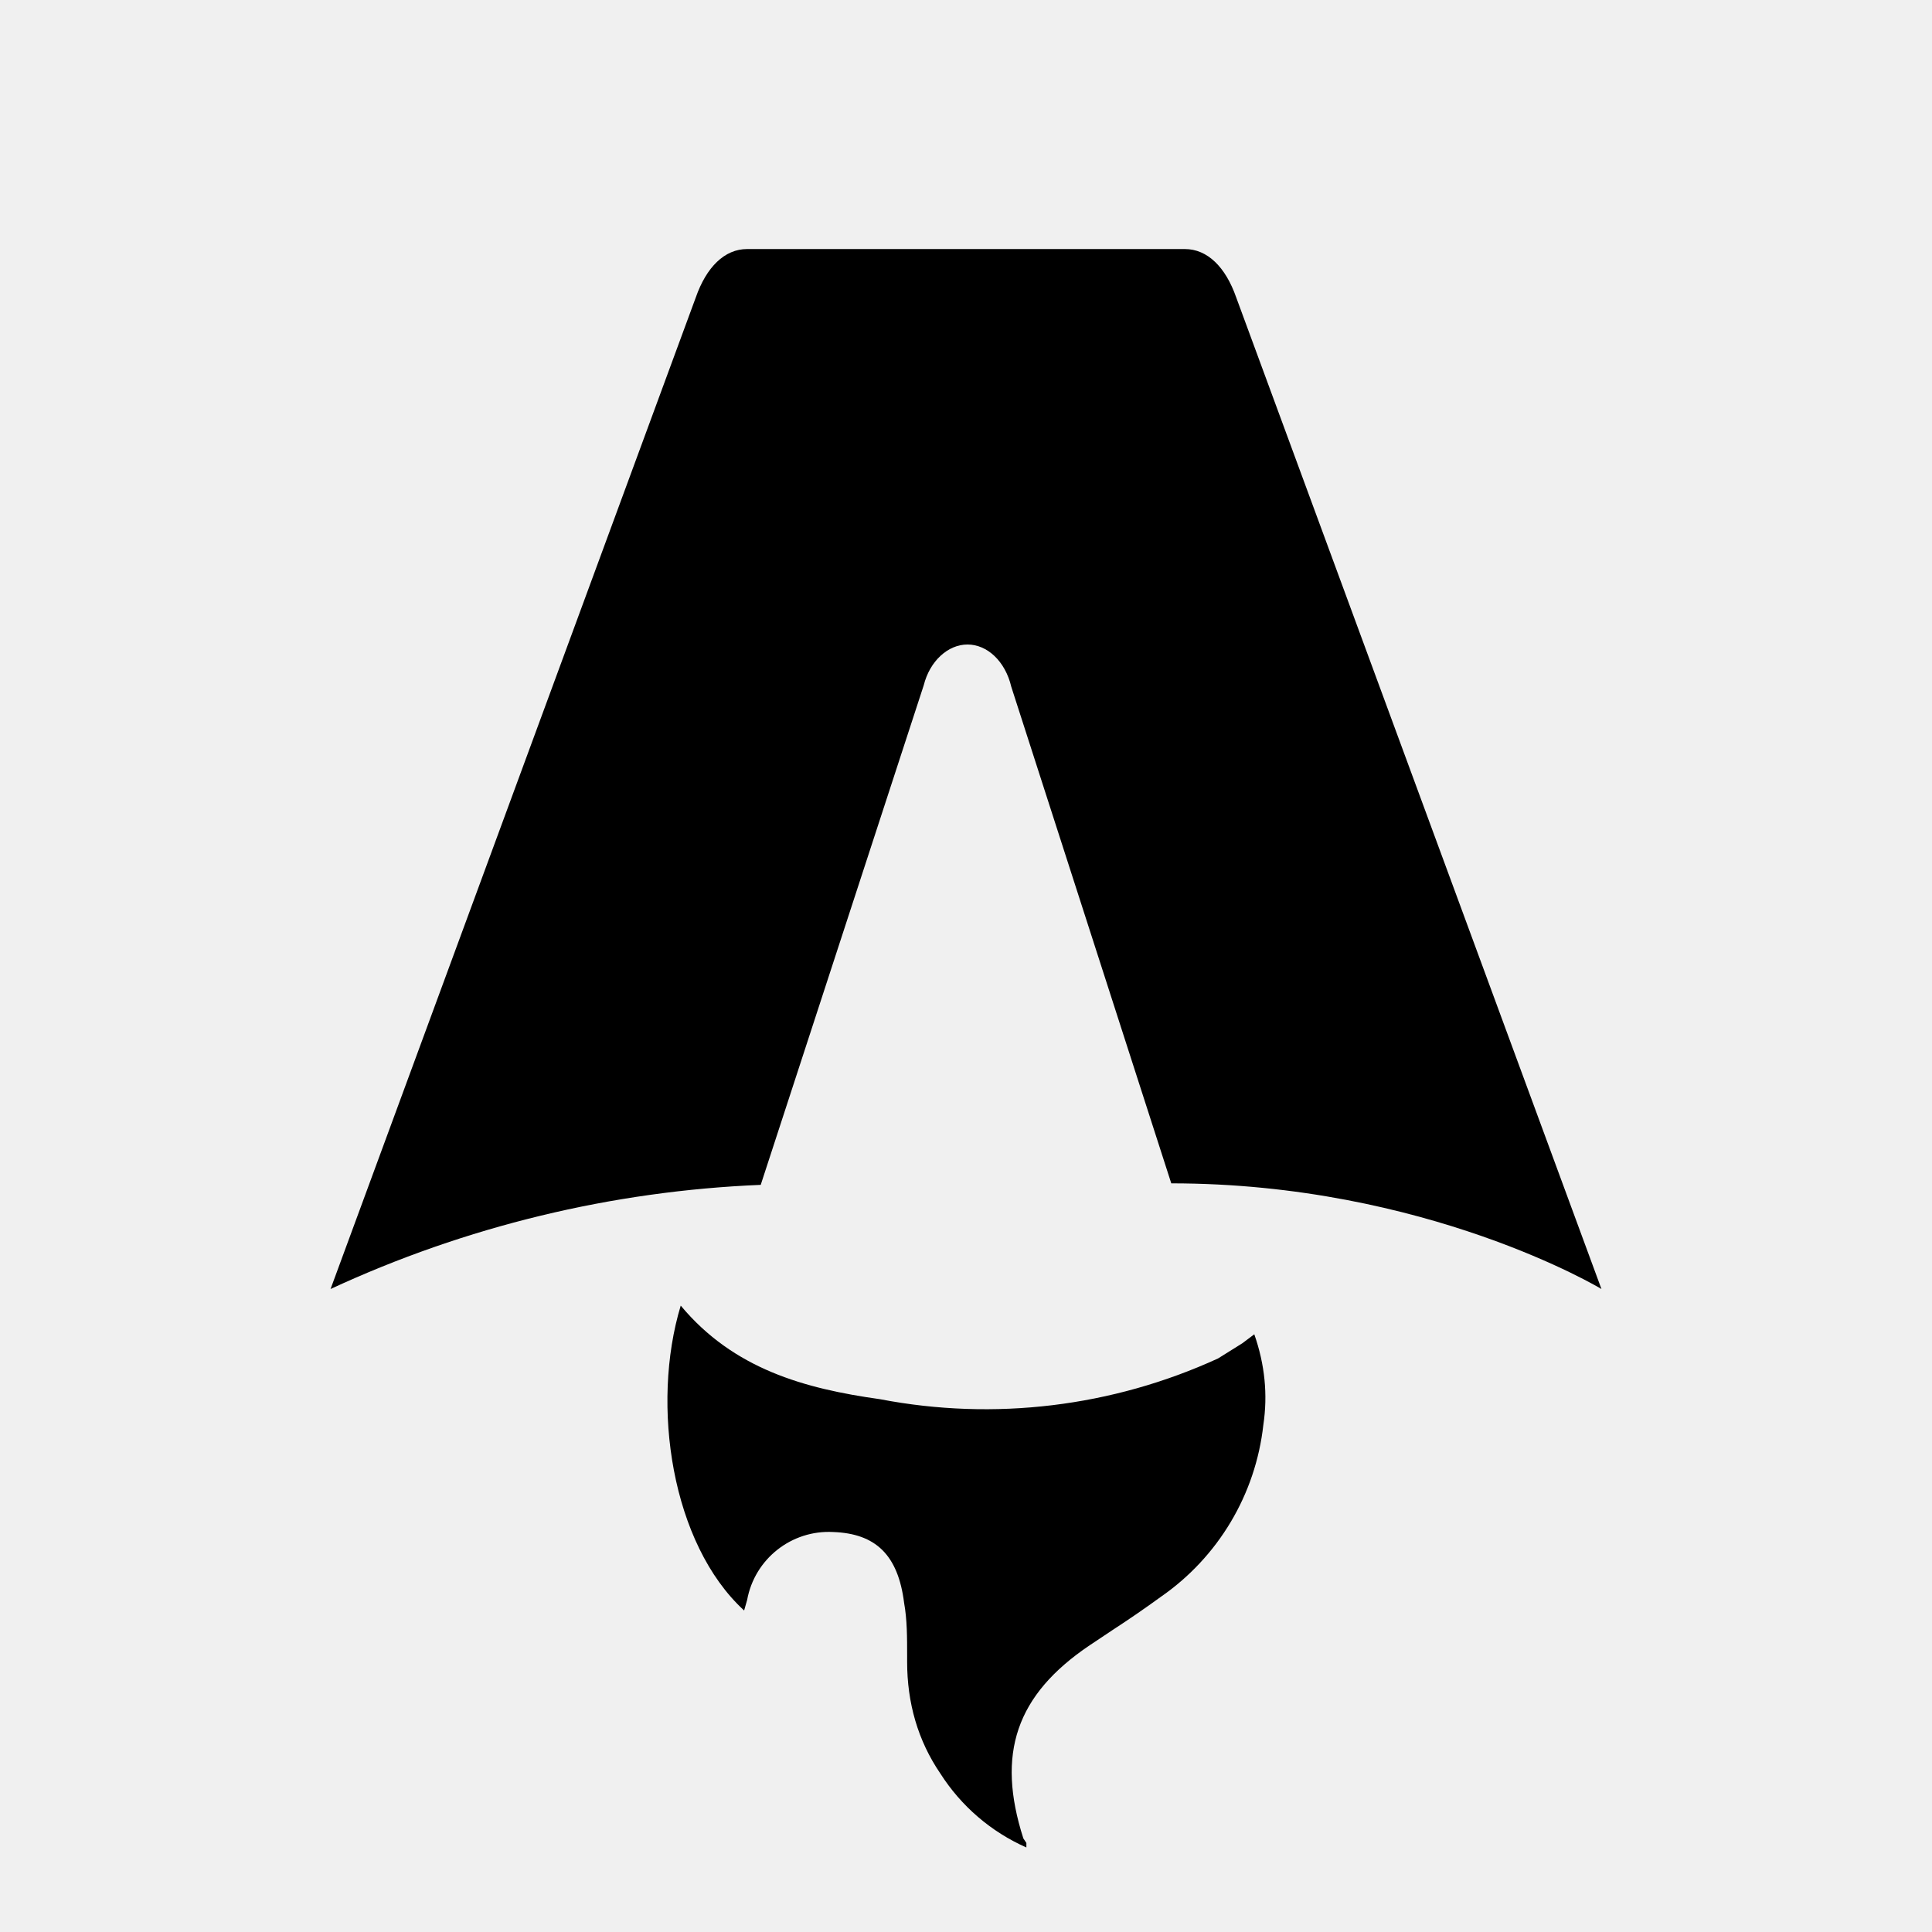
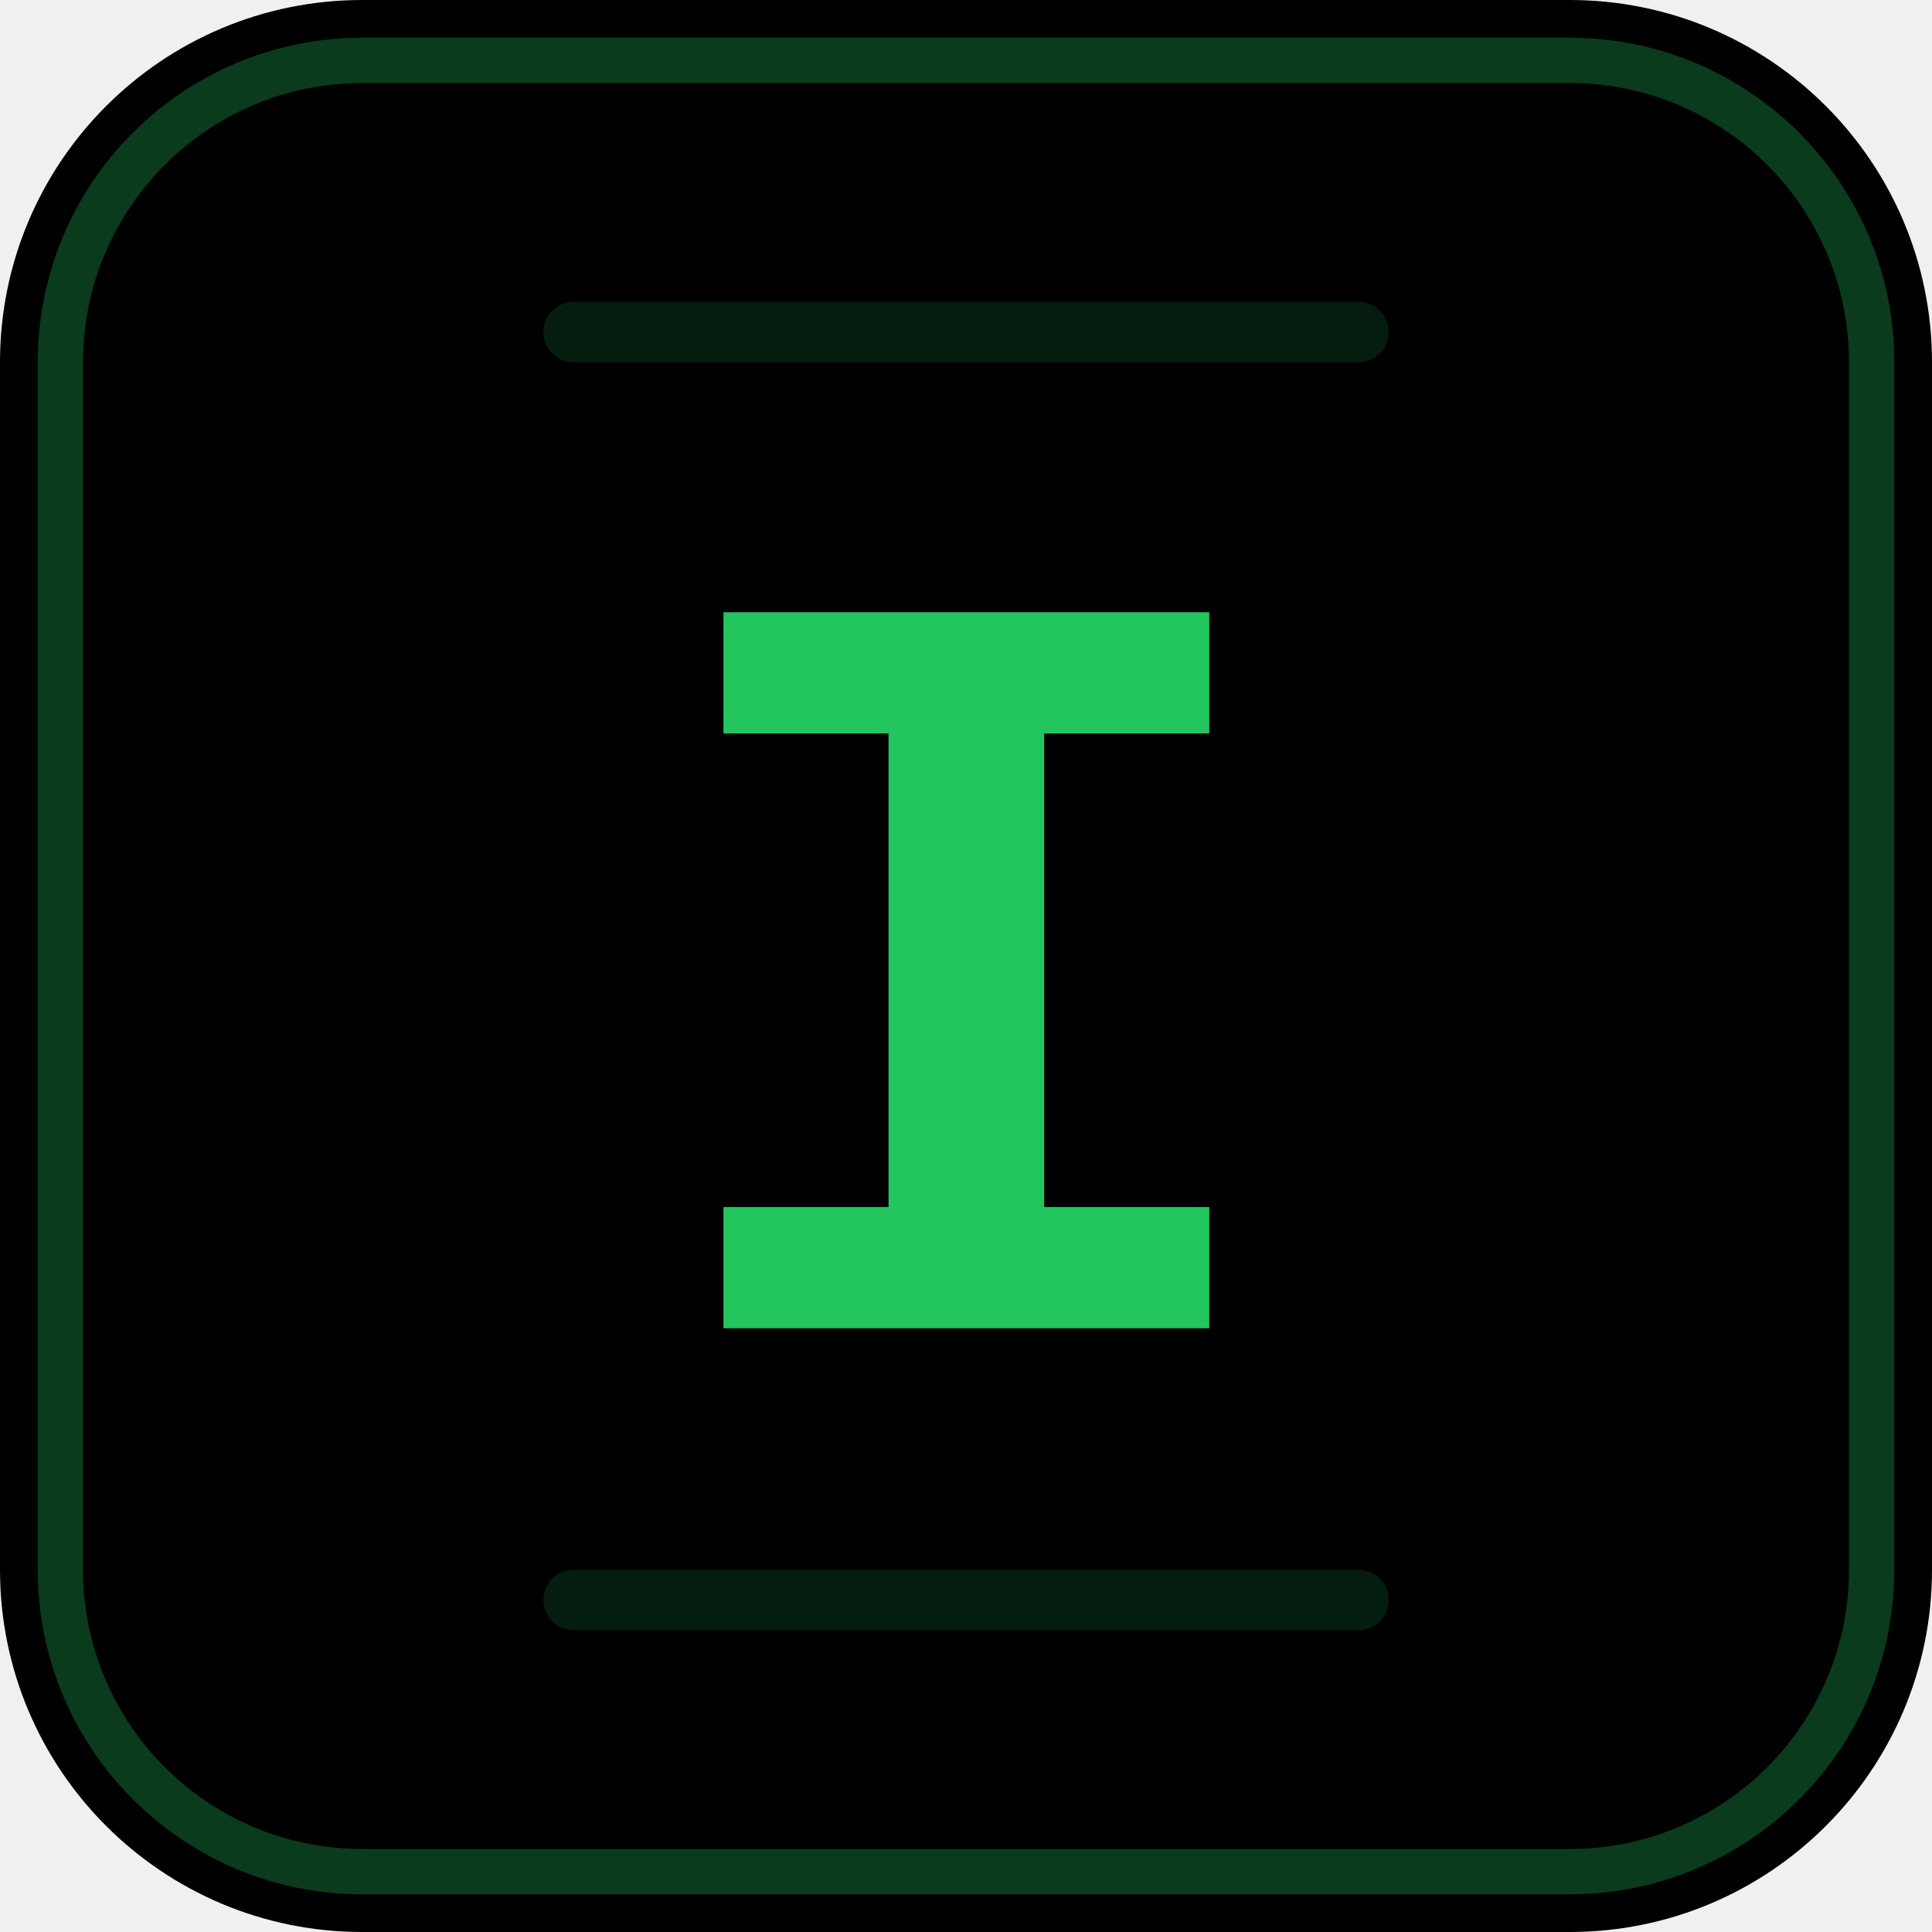
- <svg xmlns="http://www.w3.org/2000/svg" fill="none" viewBox="0 0 128 128">
-   <path d="M50.4 78.5a75.1 75.1 0 0 0-28.5 6.9l24.2-65.7c.7-2 1.9-3.2 3.4-3.2h29c1.5 0 2.7 1.2 3.4 3.2l24.2 65.7s-11.6-7-28.5-7L67 45.5c-.4-1.7-1.6-2.8-2.9-2.8-1.3 0-2.5 1.1-2.9 2.7L50.4 78.5Zm-1.1 28.2Zm-4.2-20.2c-2 6.6-.6 15.8 4.2 20.2a17.5 17.5 0 0 1 .2-.7 5.5 5.5 0 0 1 5.7-4.5c2.8.1 4.3 1.5 4.7 4.7.2 1.1.2 2.3.2 3.5v.4c0 2.7.7 5.2 2.2 7.4a13 13 0 0 0 5.7 4.9v-.3l-.2-.3c-1.8-5.6-.5-9.5 4.4-12.8l1.5-1a73 73 0 0 0 3.2-2.2 16 16 0 0 0 6.8-11.4c.3-2 .1-4-.6-6l-.8.6-1.6 1a37 37 0 0 1-22.4 2.7c-5-.7-9.7-2-13.2-6.2Z" />
-   <style>
-         path { fill: #000; }
-         @media (prefers-color-scheme: dark) {
-             path { fill: #FFF; }
-         }
-     </style>
+ <svg xmlns="http://www.w3.org/2000/svg" viewBox="0 0 64 64">
+   <rect width="64" height="64" rx="12" fill="#000" />
+   <rect x="2" y="2" width="60" height="60" rx="10" fill="none" stroke="#22c55e" stroke-width="1.5" stroke-opacity="0.3" />
+   <text x="32" y="44" text-anchor="middle" font-family="monospace, 'Courier New'" font-weight="700" font-size="36" fill="#22c55e">I</text>
+   <rect x="18" y="10" width="28" height="2" rx="1" fill="#22c55e" fill-opacity="0.15" />
+   <rect x="18" y="52" width="28" height="2" rx="1" fill="#22c55e" fill-opacity="0.15" />
</svg>
